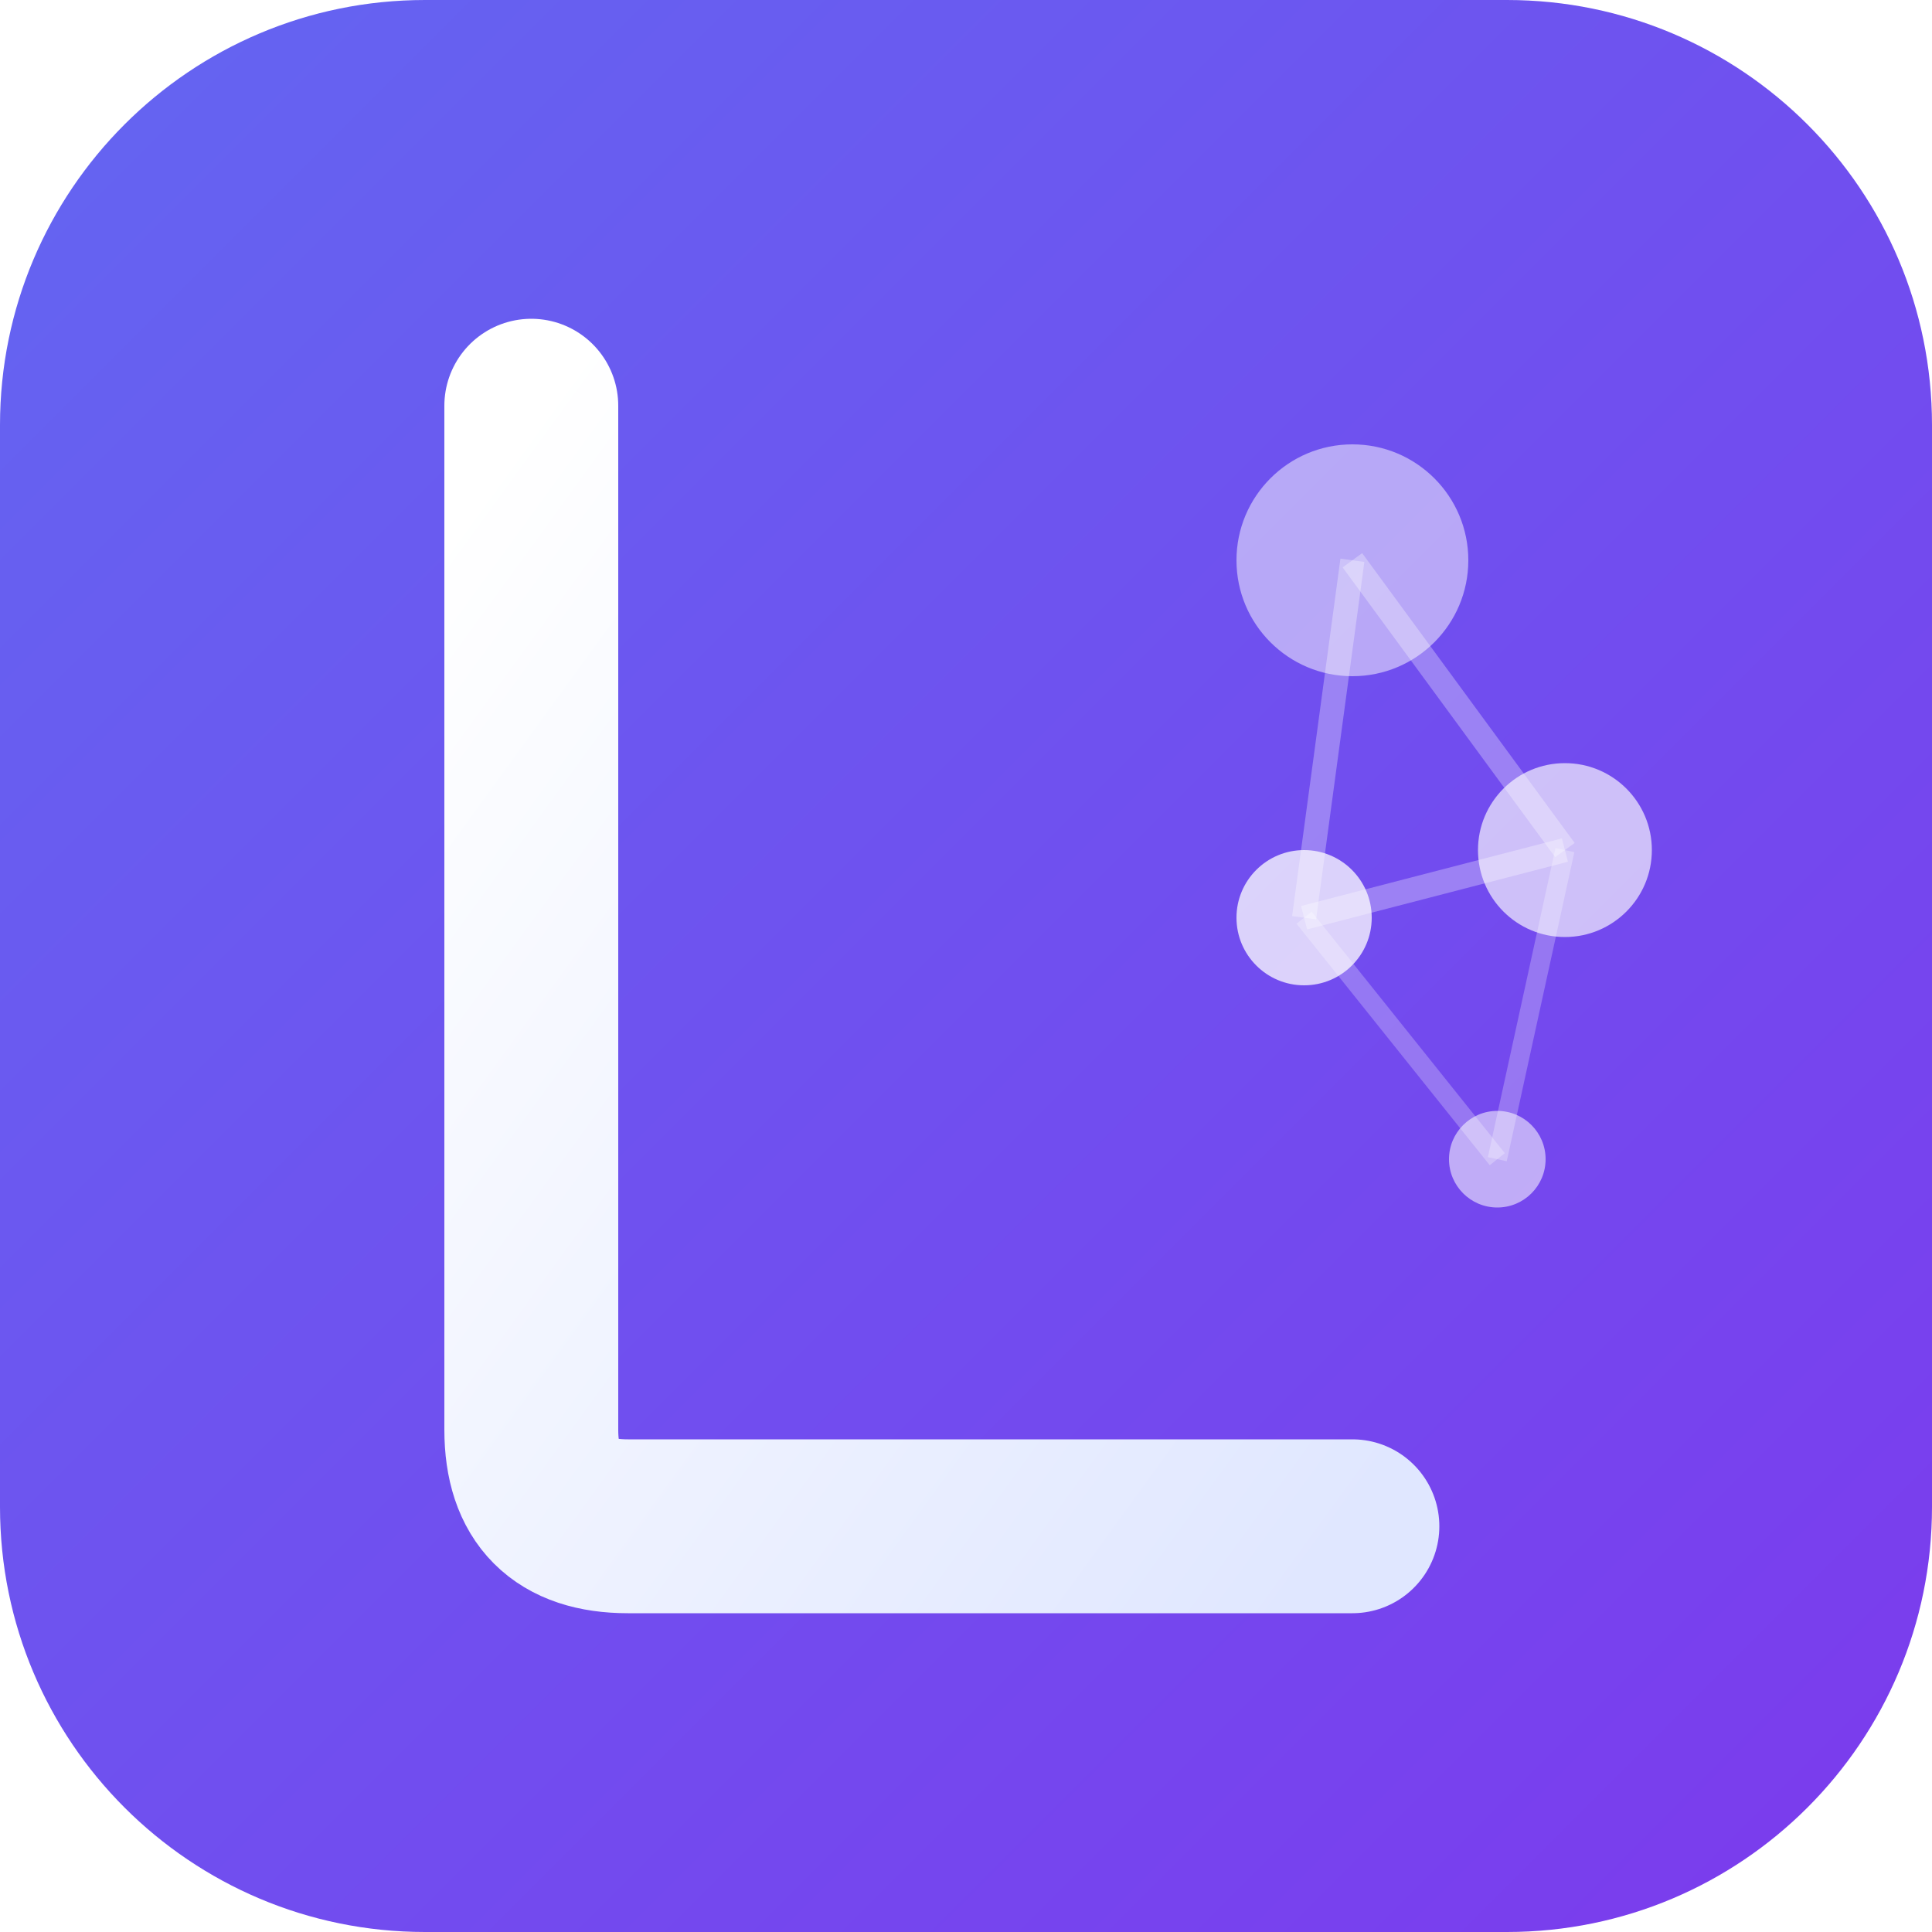
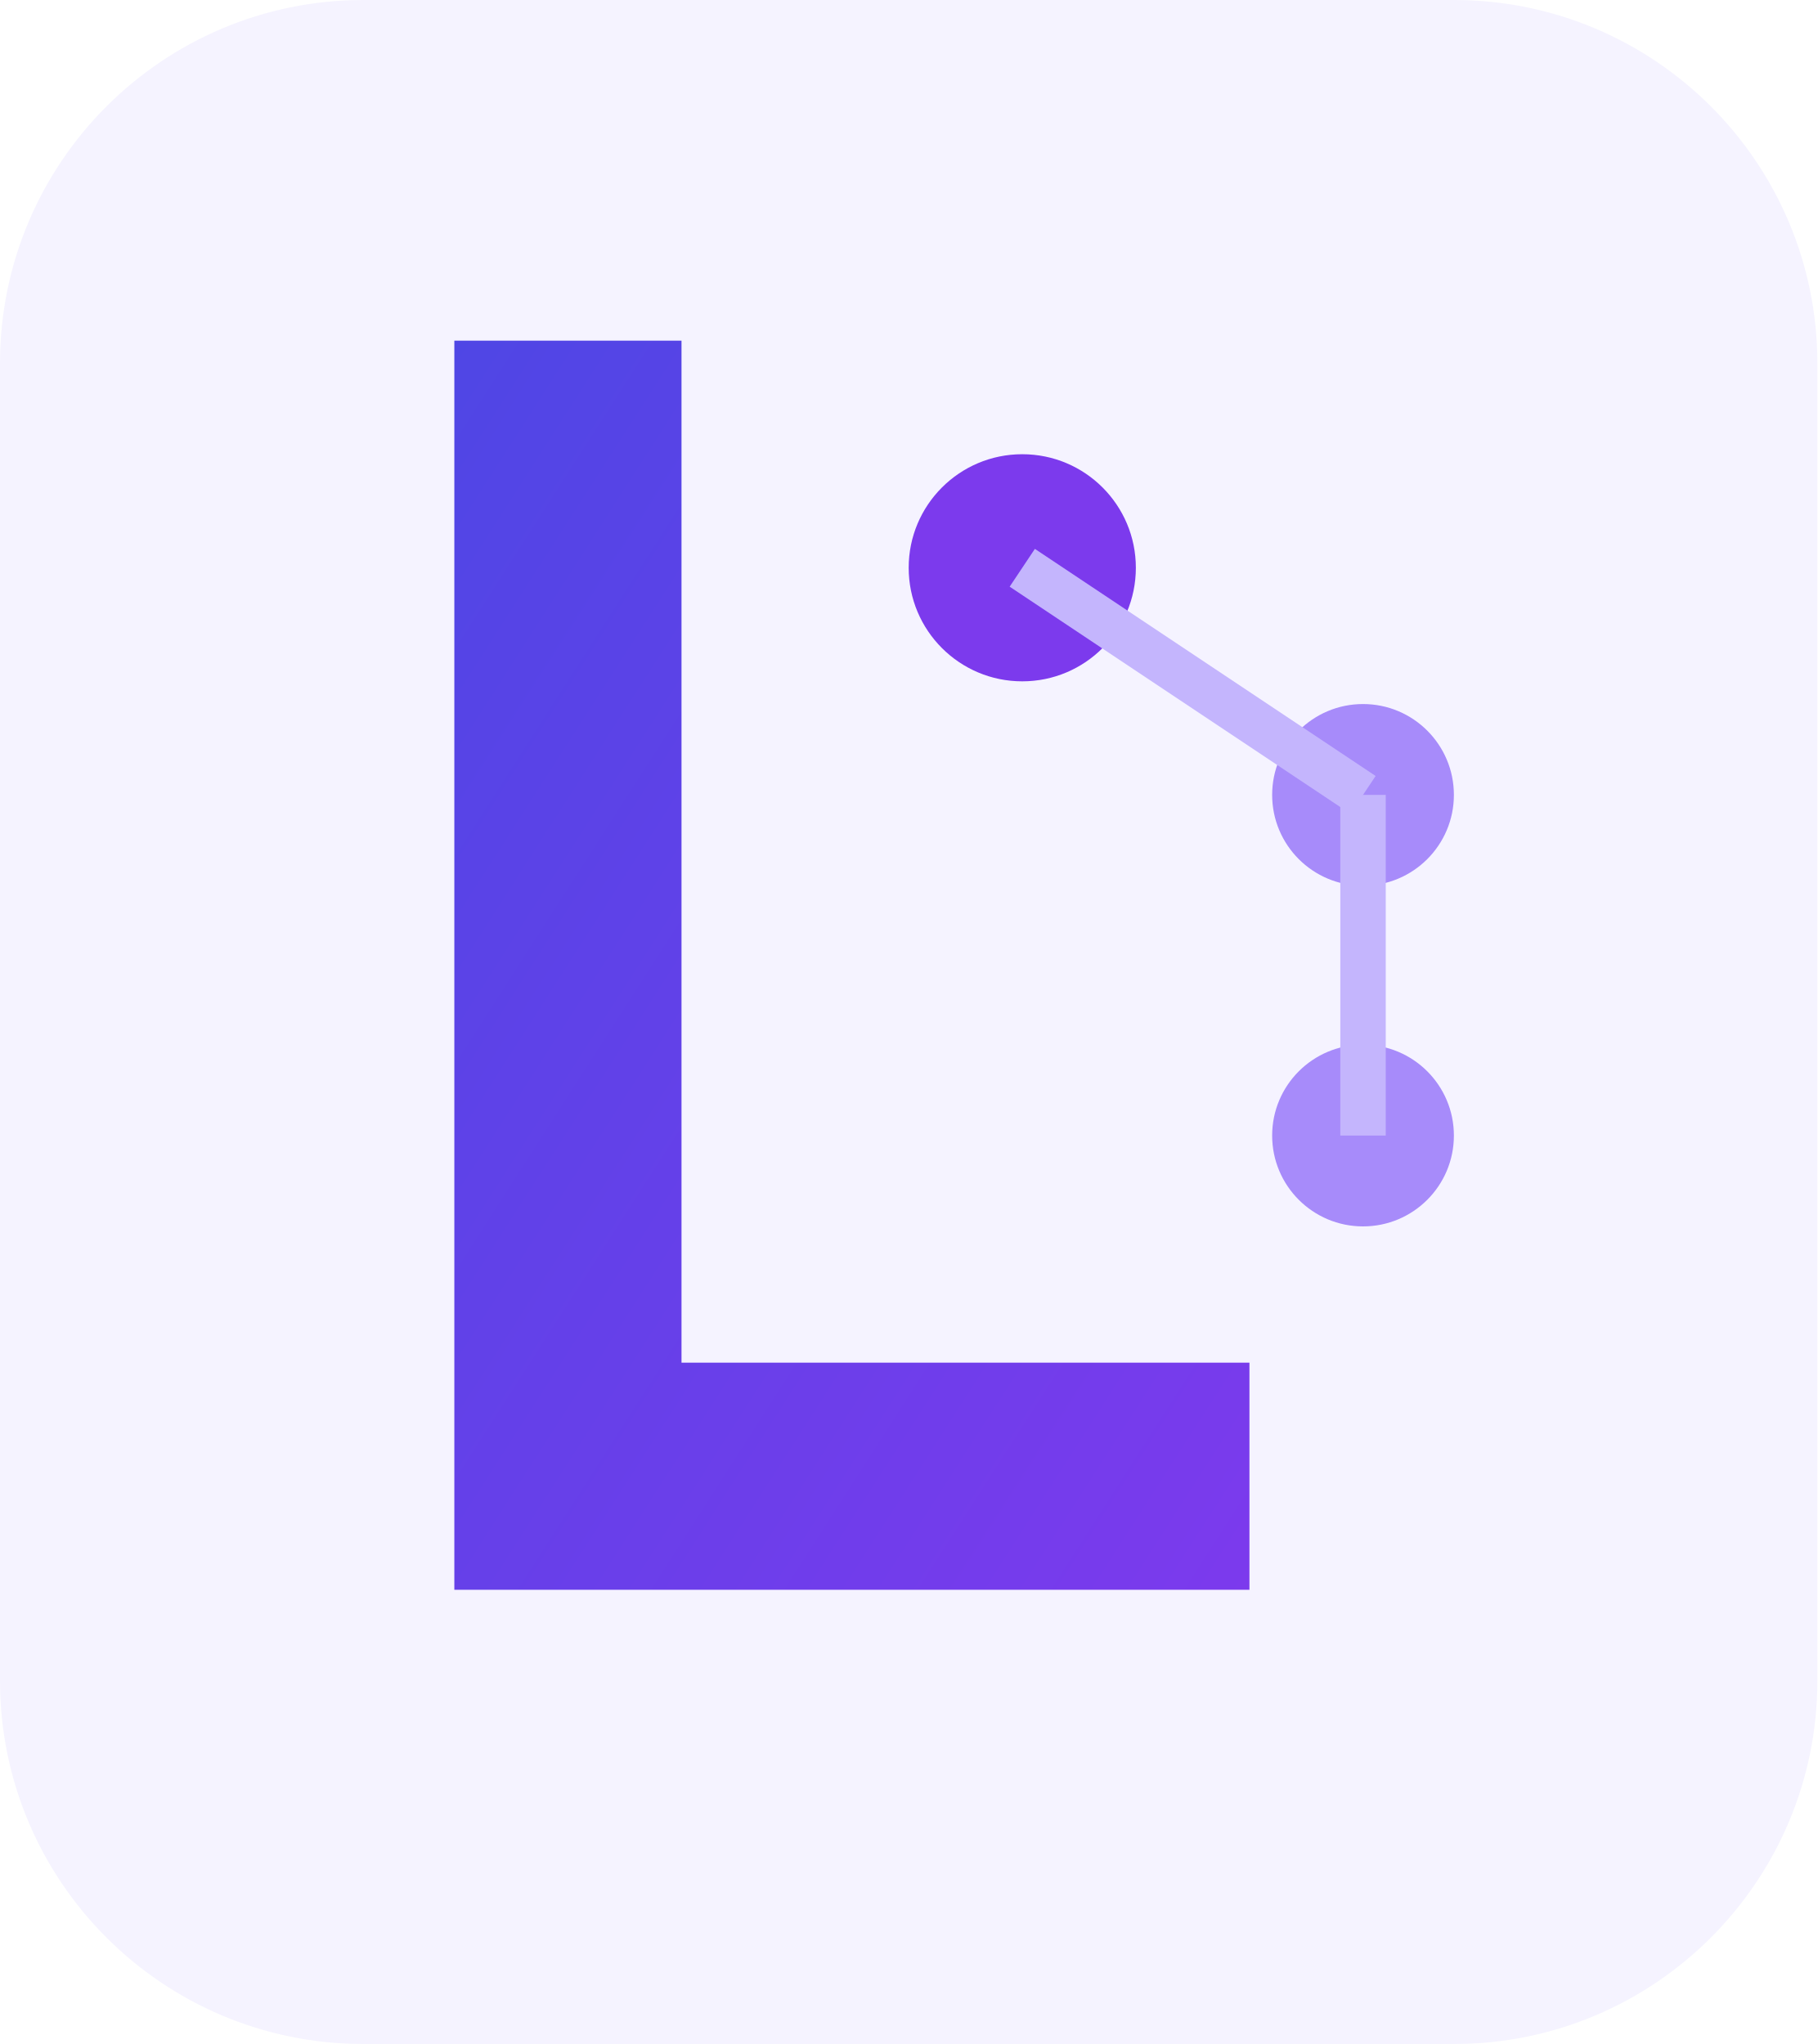
- <svg xmlns="http://www.w3.org/2000/svg" viewBox="0 0 200 200" width="200" height="200">
+ <svg xmlns="http://www.w3.org/2000/svg" viewBox="0 0 80 90">
  <defs>
-     <linearGradient id="bgGrad" x1="0%" y1="0%" x2="100%" y2="100%">
-       <stop offset="0%" stop-color="#6366f1" />
-       <stop offset="100%" stop-color="#7c3aed" />
-     </linearGradient>
-     <linearGradient id="lGrad" x1="0%" y1="0%" x2="100%" y2="100%">
-       <stop offset="0%" stop-color="#ffffff" />
-       <stop offset="100%" stop-color="#e0e7ff" />
+     <linearGradient id="gradC" x1="0%" y1="0%" x2="100%" y2="100%">
+       <stop offset="0%" style="stop-color:#4f46e5" />
+       <stop offset="100%" style="stop-color:#7c3aed" />
    </linearGradient>
  </defs>
-   <rect fill="url(#bgGrad)" rx="44" width="200" height="200" />
-   <path d="M55 42 L55 148 Q55 158 65 158 L140 158" stroke="url(#lGrad)" stroke-width="18" stroke-linecap="round" stroke-linejoin="round" fill="none" />
-   <circle cx="140" cy="58" r="12" fill="rgba(255,255,255,0.5)" />
-   <circle cx="162" cy="88" r="9" fill="rgba(255,255,255,0.65)" />
-   <circle cx="135" cy="95" r="7" fill="rgba(255,255,255,0.75)" />
-   <circle cx="155" cy="120" r="5" fill="rgba(255,255,255,0.55)" />
-   <line x1="140" y1="58" x2="162" y2="88" stroke="rgba(255,255,255,0.3)" stroke-width="2.5" />
-   <line x1="140" y1="58" x2="135" y2="95" stroke="rgba(255,255,255,0.3)" stroke-width="2.5" />
-   <line x1="135" y1="95" x2="162" y2="88" stroke="rgba(255,255,255,0.3)" stroke-width="2.5" />
-   <line x1="162" y1="88" x2="155" y2="120" stroke="rgba(255,255,255,0.25)" stroke-width="2" />
-   <line x1="135" y1="95" x2="155" y2="120" stroke="rgba(255,255,255,0.25)" stroke-width="2" />
+   <rect width="80" height="90" rx="16" fill="#f5f3ff" />
+   <path d="M20 15 L20 70 L55 70 L55 60 L30 60 L30 15 Z" fill="url(#gradC)" />
+   <circle cx="45" cy="25" r="5" fill="#7c3aed" />
+   <circle cx="60" cy="35" r="4" fill="#a78bfa" />
+   <circle cx="60" cy="50" r="4" fill="#a78bfa" />
+   <line x1="45" y1="25" x2="60" y2="35" stroke="#c4b5fd" stroke-width="2" />
+   <line x1="60" y1="35" x2="60" y2="50" stroke="#c4b5fd" stroke-width="2" />
</svg>
